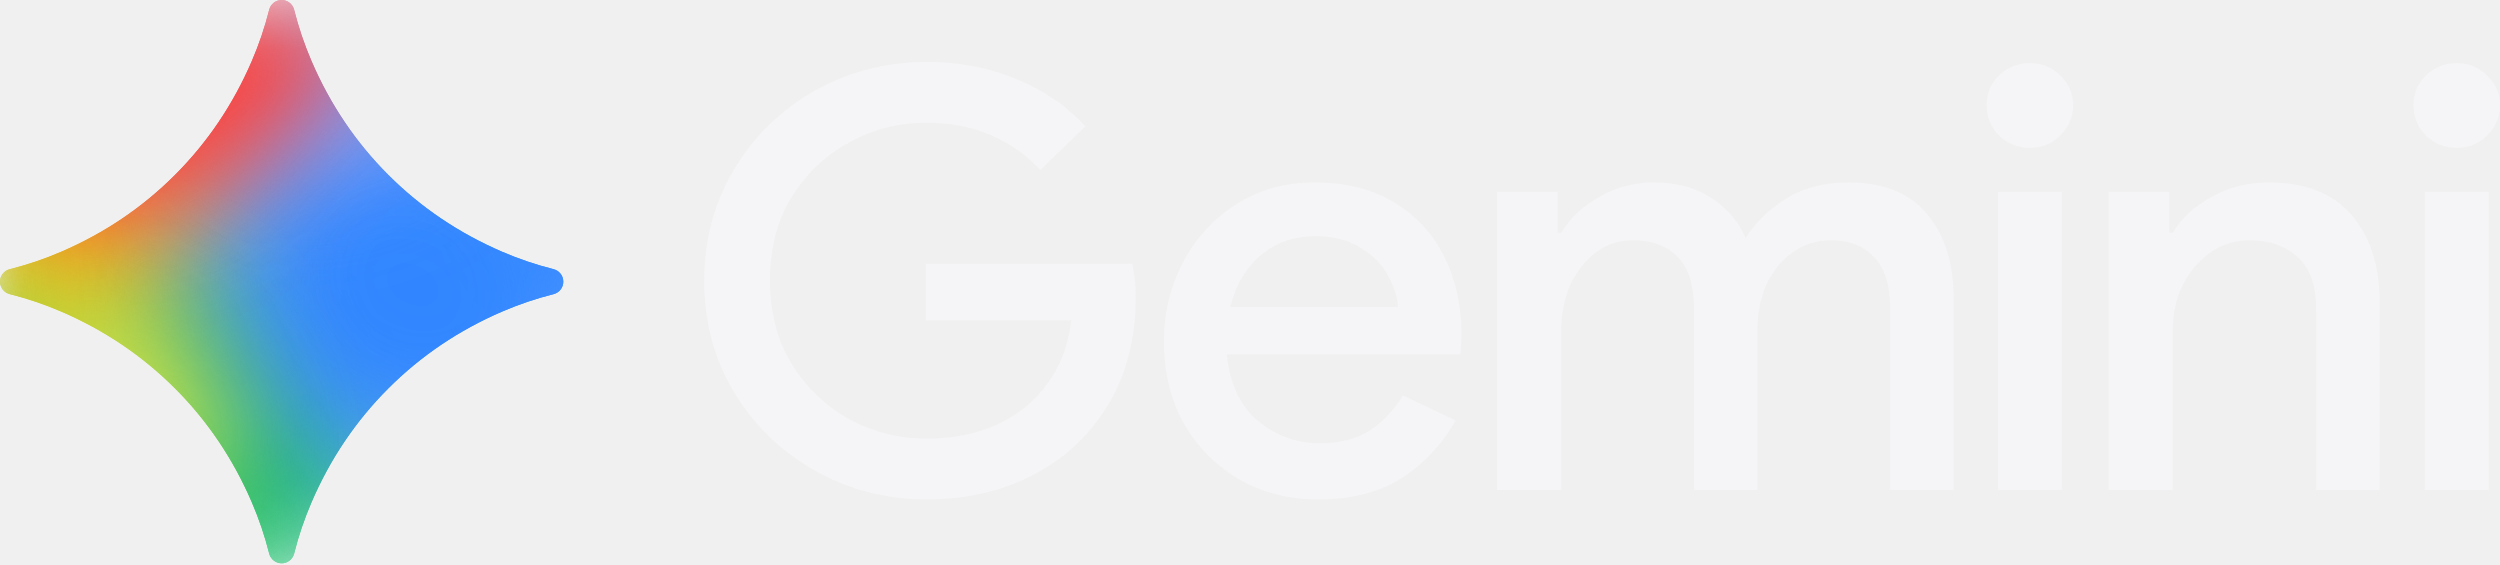
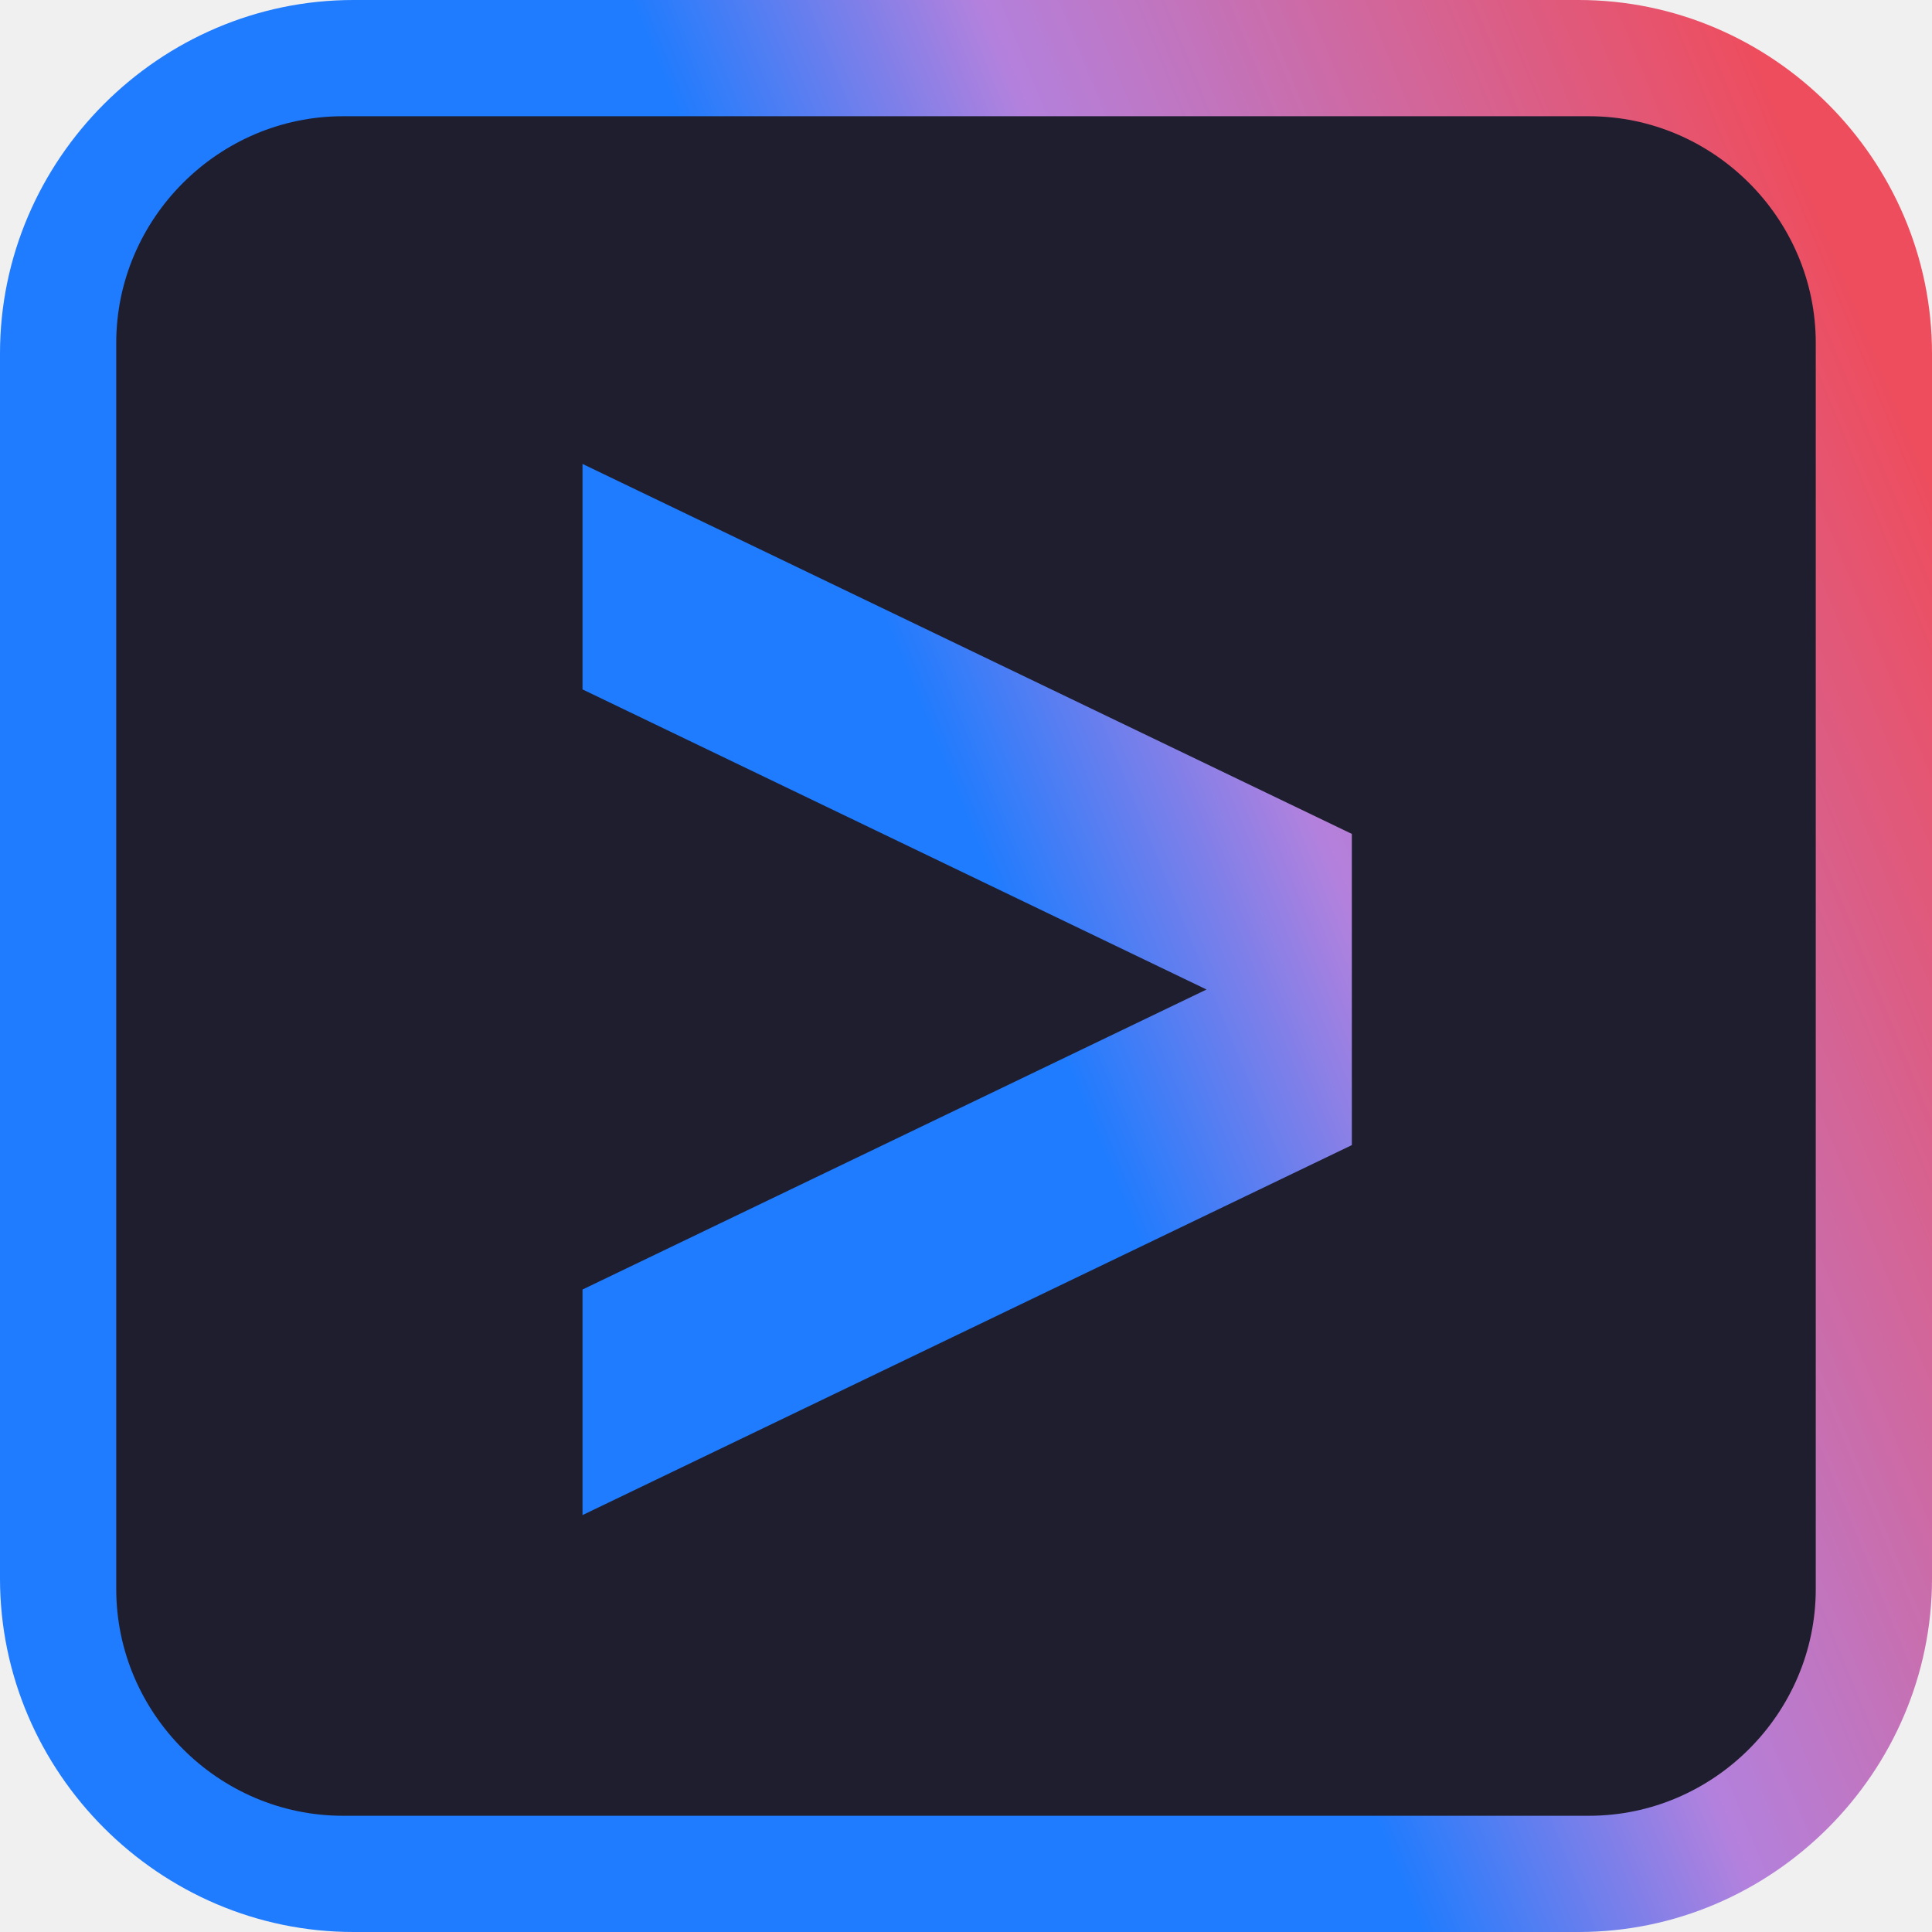
- <svg xmlns="http://www.w3.org/2000/svg" class="_logoImage_l9x19_152" width="288" height="65" viewBox="0 0 288 65" fill="none" color="#f5f5f7">
-   <path d="M283.015 17.039C281.649 17.039 280.465 16.567 279.464 15.624C278.508 14.636 278.029 13.468 278.029 12.12C278.029 10.773 278.508 9.627 279.464 8.684C280.465 7.74 281.649 7.269 283.015 7.269C284.381 7.269 285.542 7.74 286.498 8.684C287.499 9.627 288 10.773 288 12.12C288 13.468 287.499 14.636 286.498 15.624C285.542 16.567 284.381 17.039 283.015 17.039ZM279.327 56.457V22.093H286.702V56.457H279.327Z" fill="currentColor" />
-   <path d="M242.922 56.457V22.093H249.888V26.809H250.298C251.299 25.147 252.779 23.777 254.737 22.699C256.74 21.576 258.925 21.015 261.293 21.015C265.572 21.015 268.782 22.272 270.922 24.788C273.062 27.303 274.132 30.628 274.132 34.76V56.457H266.824V35.704C266.824 32.919 266.119 30.897 264.707 29.639C263.296 28.337 261.452 27.685 259.176 27.685C257.4 27.685 255.852 28.179 254.532 29.168C253.212 30.111 252.164 31.369 251.39 32.941C250.662 34.513 250.298 36.198 250.298 37.995V56.457H242.922Z" fill="currentColor" />
-   <path d="M233.84 17.039C232.474 17.039 231.29 16.567 230.288 15.624C229.332 14.636 228.854 13.468 228.854 12.12C228.854 10.773 229.332 9.627 230.288 8.684C231.29 7.74 232.474 7.269 233.84 7.269C235.205 7.269 236.366 7.74 237.322 8.684C238.324 9.627 238.825 10.773 238.825 12.12C238.825 13.468 238.324 14.636 237.322 15.624C236.366 16.567 235.205 17.039 233.84 17.039ZM230.152 56.457V22.093H237.527V56.457H230.152Z" fill="currentColor" />
-   <path d="M172.473 56.457V22.093H179.439V26.809H179.848C180.85 25.147 182.307 23.777 184.219 22.699C186.131 21.576 188.248 21.015 190.57 21.015C193.165 21.015 195.373 21.621 197.194 22.834C199.015 24.047 200.313 25.574 201.087 27.416C202.225 25.619 203.773 24.114 205.731 22.901C207.688 21.643 210.079 21.015 212.901 21.015C216.999 21.015 220.049 22.25 222.052 24.721C224.056 27.146 225.057 30.381 225.057 34.423V56.457H217.75V35.636C217.75 32.896 217.135 30.897 215.906 29.639C214.722 28.337 213.061 27.685 210.921 27.685C209.236 27.685 207.757 28.157 206.482 29.1C205.207 29.999 204.206 31.234 203.477 32.806C202.794 34.379 202.453 36.13 202.453 38.062V56.457H195.146V35.636C195.146 32.896 194.531 30.897 193.302 29.639C192.072 28.337 190.342 27.685 188.112 27.685C186.473 27.685 185.038 28.157 183.809 29.1C182.58 30.044 181.601 31.301 180.873 32.874C180.19 34.446 179.848 36.198 179.848 38.129V56.457H172.473Z" fill="currentColor" />
-   <path d="M151.836 57.535C148.421 57.535 145.371 56.749 142.684 55.177C139.998 53.605 137.881 51.449 136.333 48.708C134.831 45.968 134.08 42.846 134.08 39.342C134.08 36.063 134.808 33.031 136.265 30.246C137.722 27.461 139.748 25.237 142.343 23.575C144.984 21.868 148.011 21.015 151.426 21.015C155.022 21.015 158.073 21.778 160.577 23.305C163.126 24.833 165.061 26.922 166.382 29.572C167.702 32.222 168.362 35.209 168.362 38.534C168.362 39.028 168.339 39.477 168.294 39.881C168.294 40.286 168.271 40.6 168.225 40.825H141.319C141.683 44.239 142.889 46.799 144.938 48.506C147.032 50.213 149.4 51.067 152.04 51.067C154.408 51.067 156.366 50.55 157.913 49.517C159.461 48.439 160.691 47.114 161.601 45.541L167.679 48.439C166.177 51.134 164.128 53.335 161.533 55.042C158.938 56.704 155.705 57.535 151.836 57.535ZM151.494 27.214C149.036 27.214 146.941 27.955 145.211 29.437C143.481 30.92 142.32 32.896 141.728 35.367H161.055C160.964 34.199 160.577 32.986 159.894 31.728C159.211 30.47 158.164 29.415 156.753 28.561C155.387 27.663 153.634 27.214 151.494 27.214Z" fill="currentColor" />
-   <path d="M106.73 57.535C103.224 57.535 99.923 56.906 96.827 55.649C93.777 54.391 91.068 52.639 88.701 50.393C86.333 48.102 84.467 45.429 83.101 42.374C81.781 39.275 81.12 35.928 81.12 32.335C81.12 28.741 81.781 25.417 83.101 22.362C84.467 19.262 86.311 16.59 88.632 14.344C91 12.053 93.731 10.278 96.827 9.021C99.923 7.763 103.224 7.134 106.73 7.134C110.463 7.134 113.9 7.785 117.042 9.088C120.229 10.391 122.892 12.21 125.032 14.546L119.842 19.599C118.248 17.848 116.336 16.5 114.105 15.557C111.92 14.613 109.461 14.142 106.73 14.142C103.497 14.142 100.515 14.905 97.784 16.433C95.052 17.915 92.844 20.026 91.159 22.766C89.52 25.462 88.701 28.651 88.701 32.335C88.701 36.018 89.543 39.23 91.228 41.97C92.912 44.665 95.12 46.777 97.852 48.304C100.583 49.786 103.565 50.528 106.798 50.528C109.757 50.528 112.443 49.989 114.856 48.91C117.269 47.787 119.204 46.215 120.661 44.194C122.163 42.172 123.074 39.747 123.393 36.916H106.661V30.381H130.427C130.7 31.593 130.836 32.874 130.836 34.221V34.289C130.836 38.961 129.789 43.048 127.695 46.552C125.646 50.011 122.801 52.706 119.159 54.638C115.516 56.569 111.373 57.535 106.73 57.535Z" fill="currentColor" />
-   <path d="M57.865 29.011C52.865 26.859 48.49 23.906 44.739 20.157C40.99 16.407 38.037 12.031 35.885 7.031C35.059 5.115 34.395 3.146 33.886 1.126C33.72 0.466 33.128 0.001 32.447 0.001C31.767 0.001 31.175 0.466 31.009 1.126C30.5 3.146 29.836 5.113 29.01 7.031C26.858 12.031 23.905 16.407 20.156 20.157C16.406 23.906 12.03 26.859 7.03 29.011C5.114 29.837 3.144 30.501 1.125 31.01C0.465 31.176 0 31.768 0 32.449C0 33.129 0.465 33.721 1.125 33.887C3.144 34.396 5.112 35.06 7.03 35.886C12.03 38.038 16.404 40.991 20.156 44.74C23.907 48.49 26.858 52.866 29.01 57.866C29.836 59.782 30.5 61.752 31.009 63.771C31.175 64.431 31.767 64.896 32.447 64.896C33.128 64.896 33.72 64.431 33.886 63.771C34.395 61.752 35.059 59.784 35.885 57.866C38.037 52.866 40.99 48.492 44.739 44.74C48.489 40.991 52.865 38.038 57.865 35.886C59.781 35.06 61.751 34.396 63.77 33.887C64.43 33.721 64.895 33.129 64.895 32.449C64.895 31.768 64.43 31.176 63.77 31.01C61.751 30.501 59.783 29.837 57.865 29.011Z" fill="white" />
-   <mask id="mask0_10859_4895" style="mask-type:alpha" maskUnits="userSpaceOnUse" x="0" y="0" width="65" height="65">
-     <path d="M32.447 0C33.128 0 33.72 0.465 33.886 1.125C34.395 3.144 35.059 5.114 35.885 7.03C38.037 12.03 40.99 16.406 44.739 20.155C48.49 23.904 52.865 26.858 57.864 29.01C59.782 29.836 61.75 30.5 63.77 31.009C64.43 31.175 64.894 31.767 64.894 32.447C64.894 33.128 64.43 33.72 63.77 33.886C61.75 34.395 59.78 35.059 57.864 35.885C52.865 38.037 48.489 40.99 44.739 44.739C40.99 48.49 38.037 52.865 35.885 57.864C35.059 59.782 34.395 61.75 33.886 63.77C33.72 64.43 33.128 64.894 32.447 64.894C31.767 64.894 31.175 64.43 31.009 63.77C30.5 61.75 29.836 59.78 29.01 57.864C26.858 52.865 23.906 48.489 20.155 44.739C16.404 40.99 12.03 38.037 7.03 35.885C5.112 35.059 3.144 34.395 1.125 33.886C0.465 33.72 0 33.128 0 32.447C8.67651e-05 31.767 0.465 31.175 1.125 31.009C3.144 30.5 5.114 29.836 7.03 29.01C12.03 26.858 16.406 23.905 20.155 20.155C23.905 16.406 26.858 12.03 29.01 7.03C29.836 5.112 30.5 3.144 31.009 1.125C31.175 0.465 31.767 8.67651e-05 32.447 0Z" fill="black" />
-     <path d="M32.447 0C33.128 0 33.72 0.465 33.886 1.125C34.395 3.144 35.059 5.114 35.885 7.03C38.037 12.03 40.99 16.406 44.739 20.155C48.49 23.904 52.865 26.858 57.864 29.01C59.782 29.836 61.75 30.5 63.77 31.009C64.43 31.175 64.894 31.767 64.894 32.447C64.894 33.128 64.43 33.72 63.77 33.886C61.75 34.395 59.78 35.059 57.864 35.885C52.865 38.037 48.489 40.99 44.739 44.739C40.99 48.49 38.037 52.865 35.885 57.864C35.059 59.782 34.395 61.75 33.886 63.77C33.72 64.43 33.128 64.894 32.447 64.894C31.767 64.894 31.175 64.43 31.009 63.77C30.5 61.75 29.836 59.78 29.01 57.864C26.858 52.865 23.906 48.489 20.155 44.739C16.404 40.99 12.03 38.037 7.03 35.885C5.112 35.059 3.144 34.395 1.125 33.886C0.465 33.72 0 33.128 0 32.447C8.67651e-05 31.767 0.465 31.175 1.125 31.009C3.144 30.5 5.114 29.836 7.03 29.01C12.03 26.858 16.406 23.905 20.155 20.155C23.905 16.406 26.858 12.03 29.01 7.03C29.836 5.112 30.5 3.144 31.009 1.125C31.175 0.465 31.767 8.67651e-05 32.447 0Z" fill="url(#paint0_linear_10859_4895)" />
-   </mask>
-   <g mask="url(#mask0_10859_4895)">
-     <g filter="url(#filter0_f_10859_4895)">
-       <ellipse cx="14.407" cy="16.95" rx="14.407" ry="16.95" transform="matrix(0.942341 0.334654 -0.334652 0.942342 -8.09058 13.9664)" fill="#FFE432" />
-     </g>
-     <g filter="url(#filter1_f_10859_4895)">
-       <ellipse cx="27.433" cy="2.587" rx="18.652" ry="19.062" fill="#FC413D" />
-     </g>
-     <g filter="url(#filter2_f_10859_4895)">
-       <ellipse cx="18.951" cy="57.386" rx="19.493" ry="25.253" transform="rotate(-2.79865 18.9512 57.3856)" fill="#00B95C" />
-     </g>
-     <g filter="url(#filter3_f_10859_4895)">
-       <ellipse cx="18.951" cy="57.386" rx="19.493" ry="25.253" transform="rotate(-2.79865 18.9512 57.3856)" fill="#00B95C" />
-     </g>
-     <g filter="url(#filter4_f_10859_4895)">
-       <ellipse cx="20.02" cy="56.211" rx="19.107" ry="21.035" transform="rotate(-31.3178 20.0204 56.2114)" fill="#00B95C" />
-     </g>
-     <g filter="url(#filter5_f_10859_4895)">
-       <ellipse cx="67.391" cy="25.327" rx="18.346" ry="17.667" fill="#3186FF" />
-     </g>
-     <g filter="url(#filter6_f_10859_4895)">
-       <ellipse cx="21.222" cy="22.384" rx="21.222" ry="22.384" transform="matrix(0.795985 0.605316 -0.605314 0.795987 -2.85815 -7.53723)" fill="#FBBC04" />
-     </g>
-     <g filter="url(#filter7_f_10859_4895)">
-       <ellipse cx="24.469" cy="22.604" rx="24.469" ry="22.604" transform="matrix(0.824033 0.566542 -0.566539 0.824035 40.1882 0.315002)" fill="#3186FF" />
-     </g>
-     <g filter="url(#filter8_f_10859_4895)">
-       <path d="M54.984 -2.336C57.817 1.516 54.176 9.005 46.853 14.391C39.529 19.778 31.296 21.022 28.463 17.17C25.63 13.318 29.27 5.829 36.593 0.443C43.917 -4.944 52.151 -6.188 54.984 -2.336Z" fill="#749BFF" />
-     </g>
-     <g filter="url(#filter9_f_10859_4895)">
-       <ellipse cx="19.902" cy="3.356" rx="27.971" ry="17.388" transform="rotate(-42.848 19.9023 3.35597)" fill="#FC413D" />
-     </g>
-     <g filter="url(#filter10_f_10859_4895)">
-       <ellipse cx="13.583" cy="46.75" rx="14.989" ry="8.717" transform="rotate(35.592 13.5831 46.7501)" fill="#FFEE48" />
-     </g>
+ <svg xmlns="http://www.w3.org/2000/svg" width="100%" height="100%" viewBox="0 0 250 250" version="1.1" xml:space="preserve" style="fill-rule:evenodd;clip-rule:evenodd;stroke-linejoin:round;stroke-miterlimit:2;">
+   <g transform="matrix(10.41667,0,0,10.41667,0,0)">
+     <path d="M0,4.391C-0,1.982 1.982,0 4.391,0C4.391,0 19.609,-0 19.609,-0C22.018,-0 24,1.982 24,4.391C24,4.391 24,19.609 24,19.609C24,22.018 22.018,24 19.609,24C19.609,24 4.391,24 4.391,24C1.982,24 -0,22.018 -0,19.609C-0,19.609 0,4.391 0,4.391Z" style="fill:url(#_Linear1);fill-rule:nonzero;" />
+   </g>
+   <g transform="matrix(10.41667,0,0,10.41667,0,0)">
+     <path d="M19.74,1.444C21.285,1.444 22.556,2.715 22.556,4.26L22.556,19.74C22.556,21.285 21.285,22.556 19.74,22.556L4.26,22.556C2.715,22.556 1.444,21.285 1.444,19.74L1.444,4.26C1.444,2.715 2.715,1.444 4.26,1.444L19.74,1.444ZM7.236,8.564L14.988,12.292L7.236,16.019L7.236,18.821L16.793,14.225L16.793,10.359L7.236,5.763L7.236,8.564Z" style="fill:rgb(30,30,46);" />
  </g>
  <defs>
-     <filter id="filter0_f_10859_4895" x="-19.824" y="13.152" width="39.274" height="43.217" filterUnits="userSpaceOnUse" color-interpolation-filters="sRGB">
-       <feFlood flood-opacity="0" result="BackgroundImageFix" />
-       <feBlend mode="normal" in="SourceGraphic" in2="BackgroundImageFix" result="shape" />
-       <feGaussianBlur stdDeviation="2.46" result="effect1_foregroundBlur_10859_4895" />
-     </filter>
-     <filter id="filter1_f_10859_4895" x="-15.001" y="-40.257" width="84.868" height="85.688" filterUnits="userSpaceOnUse" color-interpolation-filters="sRGB">
-       <feFlood flood-opacity="0" result="BackgroundImageFix" />
-       <feBlend mode="normal" in="SourceGraphic" in2="BackgroundImageFix" result="shape" />
-       <feGaussianBlur stdDeviation="11.891" result="effect1_foregroundBlur_10859_4895" />
-     </filter>
-     <filter id="filter2_f_10859_4895" x="-20.776" y="11.927" width="79.454" height="90.917" filterUnits="userSpaceOnUse" color-interpolation-filters="sRGB">
-       <feFlood flood-opacity="0" result="BackgroundImageFix" />
-       <feBlend mode="normal" in="SourceGraphic" in2="BackgroundImageFix" result="shape" />
-       <feGaussianBlur stdDeviation="10.109" result="effect1_foregroundBlur_10859_4895" />
-     </filter>
-     <filter id="filter3_f_10859_4895" x="-20.776" y="11.927" width="79.454" height="90.917" filterUnits="userSpaceOnUse" color-interpolation-filters="sRGB">
-       <feFlood flood-opacity="0" result="BackgroundImageFix" />
-       <feBlend mode="normal" in="SourceGraphic" in2="BackgroundImageFix" result="shape" />
-       <feGaussianBlur stdDeviation="10.109" result="effect1_foregroundBlur_10859_4895" />
-     </filter>
-     <filter id="filter4_f_10859_4895" x="-19.845" y="15.459" width="79.731" height="81.505" filterUnits="userSpaceOnUse" color-interpolation-filters="sRGB">
-       <feFlood flood-opacity="0" result="BackgroundImageFix" />
-       <feBlend mode="normal" in="SourceGraphic" in2="BackgroundImageFix" result="shape" />
-       <feGaussianBlur stdDeviation="10.109" result="effect1_foregroundBlur_10859_4895" />
-     </filter>
-     <filter id="filter5_f_10859_4895" x="29.832" y="-11.552" width="75.117" height="73.758" filterUnits="userSpaceOnUse" color-interpolation-filters="sRGB">
-       <feFlood flood-opacity="0" result="BackgroundImageFix" />
-       <feBlend mode="normal" in="SourceGraphic" in2="BackgroundImageFix" result="shape" />
-       <feGaussianBlur stdDeviation="9.606" result="effect1_foregroundBlur_10859_4895" />
-     </filter>
-     <filter id="filter6_f_10859_4895" x="-38.583" y="-16.253" width="78.135" height="78.758" filterUnits="userSpaceOnUse" color-interpolation-filters="sRGB">
-       <feFlood flood-opacity="0" result="BackgroundImageFix" />
-       <feBlend mode="normal" in="SourceGraphic" in2="BackgroundImageFix" result="shape" />
-       <feGaussianBlur stdDeviation="8.706" result="effect1_foregroundBlur_10859_4895" />
-     </filter>
-     <filter id="filter7_f_10859_4895" x="8.107" y="-5.966" width="78.877" height="77.539" filterUnits="userSpaceOnUse" color-interpolation-filters="sRGB">
-       <feFlood flood-opacity="0" result="BackgroundImageFix" />
-       <feBlend mode="normal" in="SourceGraphic" in2="BackgroundImageFix" result="shape" />
-       <feGaussianBlur stdDeviation="7.775" result="effect1_foregroundBlur_10859_4895" />
-     </filter>
-     <filter id="filter8_f_10859_4895" x="13.587" y="-18.488" width="56.272" height="51.81" filterUnits="userSpaceOnUse" color-interpolation-filters="sRGB">
-       <feFlood flood-opacity="0" result="BackgroundImageFix" />
-       <feBlend mode="normal" in="SourceGraphic" in2="BackgroundImageFix" result="shape" />
-       <feGaussianBlur stdDeviation="6.957" result="effect1_foregroundBlur_10859_4895" />
-     </filter>
-     <filter id="filter9_f_10859_4895" x="-15.526" y="-31.297" width="70.856" height="69.306" filterUnits="userSpaceOnUse" color-interpolation-filters="sRGB">
-       <feFlood flood-opacity="0" result="BackgroundImageFix" />
-       <feBlend mode="normal" in="SourceGraphic" in2="BackgroundImageFix" result="shape" />
-       <feGaussianBlur stdDeviation="5.876" result="effect1_foregroundBlur_10859_4895" />
-     </filter>
-     <filter id="filter10_f_10859_4895" x="-14.168" y="20.964" width="55.502" height="51.571" filterUnits="userSpaceOnUse" color-interpolation-filters="sRGB">
-       <feFlood flood-opacity="0" result="BackgroundImageFix" />
-       <feBlend mode="normal" in="SourceGraphic" in2="BackgroundImageFix" result="shape" />
-       <feGaussianBlur stdDeviation="7.273" result="effect1_foregroundBlur_10859_4895" />
-     </filter>
-     <linearGradient id="paint0_linear_10859_4895" x1="18.447" y1="43.42" x2="52.153" y2="15.004" gradientUnits="userSpaceOnUse">
-       <stop stop-color="#4893FC" />
-       <stop offset="0.27" stop-color="#4893FC" />
-       <stop offset="0.777" stop-color="#969DFF" />
-       <stop offset="1" stop-color="#BD99FE" />
+     <linearGradient id="_Linear1" x1="0" y1="0" x2="1" y2="0" gradientUnits="userSpaceOnUse" gradientTransform="matrix(-24,9.907,-9.907,-24,24,6.587)">
+       <stop offset="0" style="stop-color:rgb(238,77,93);stop-opacity:1" />
+       <stop offset="0.33" style="stop-color:rgb(179,129,221);stop-opacity:1" />
+       <stop offset="0.48" style="stop-color:rgb(32,124,254);stop-opacity:1" />
+       <stop offset="1" style="stop-color:rgb(32,124,254);stop-opacity:1" />
    </linearGradient>
  </defs>
</svg>
